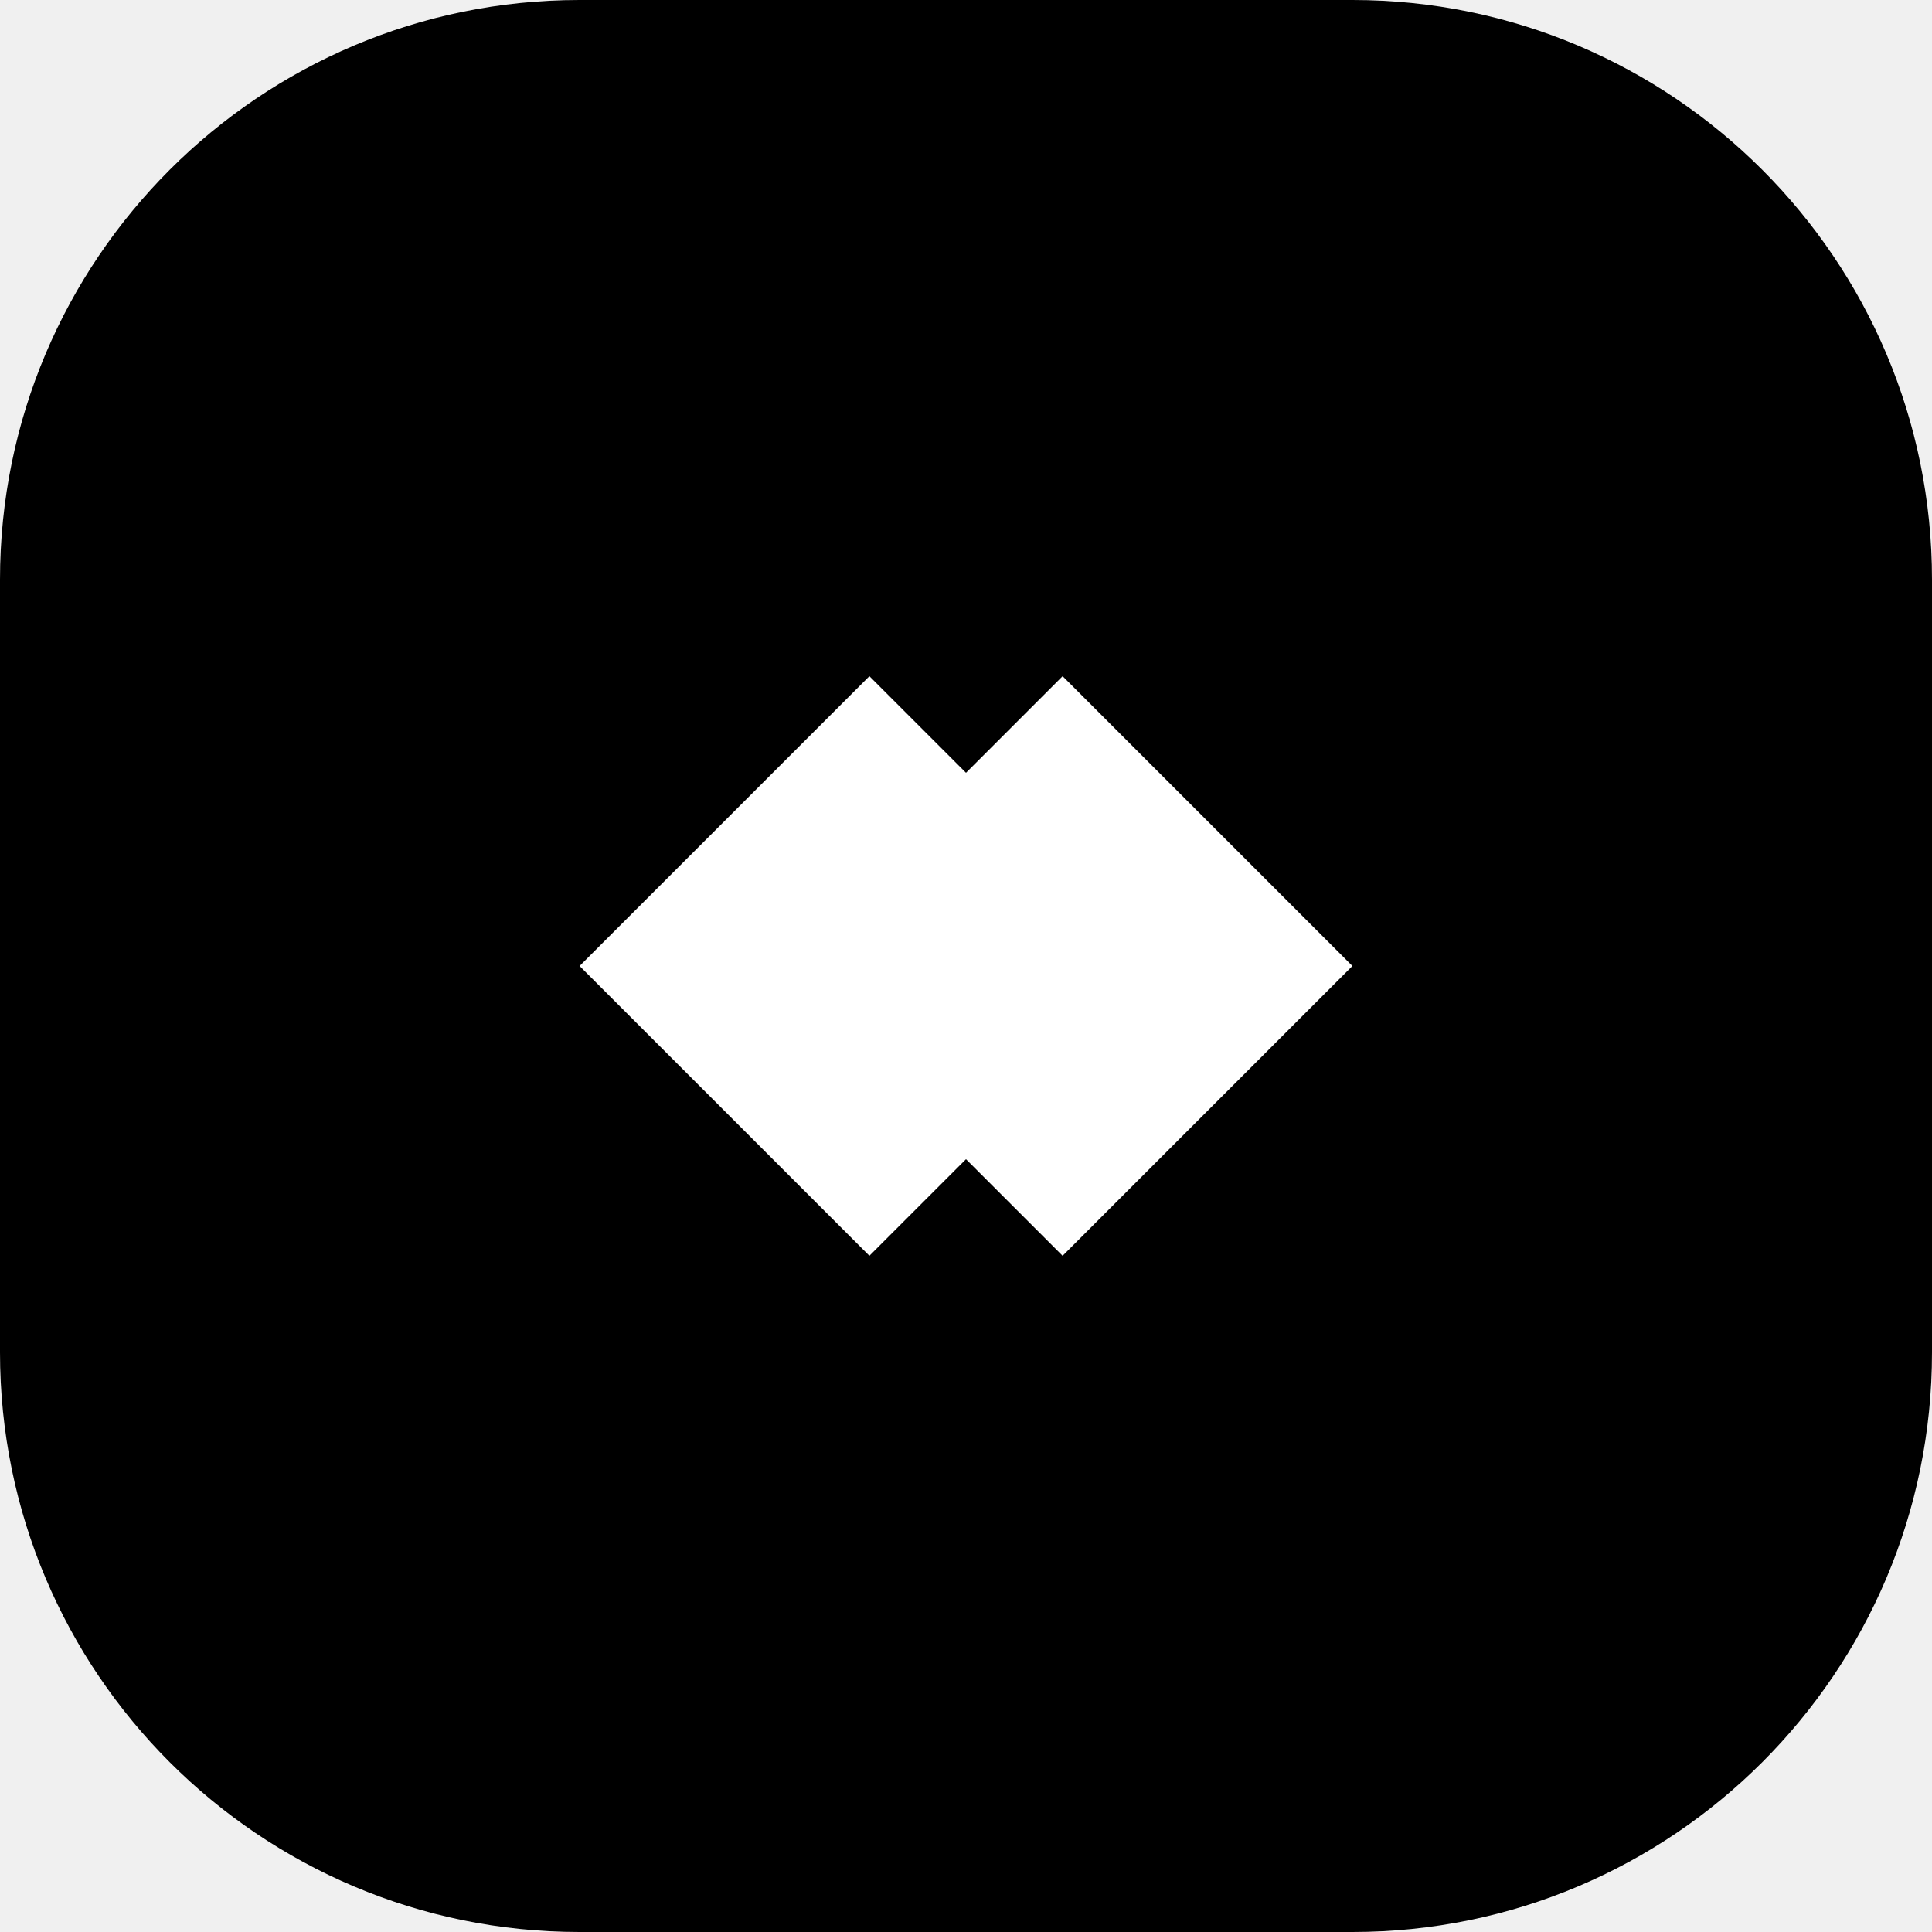
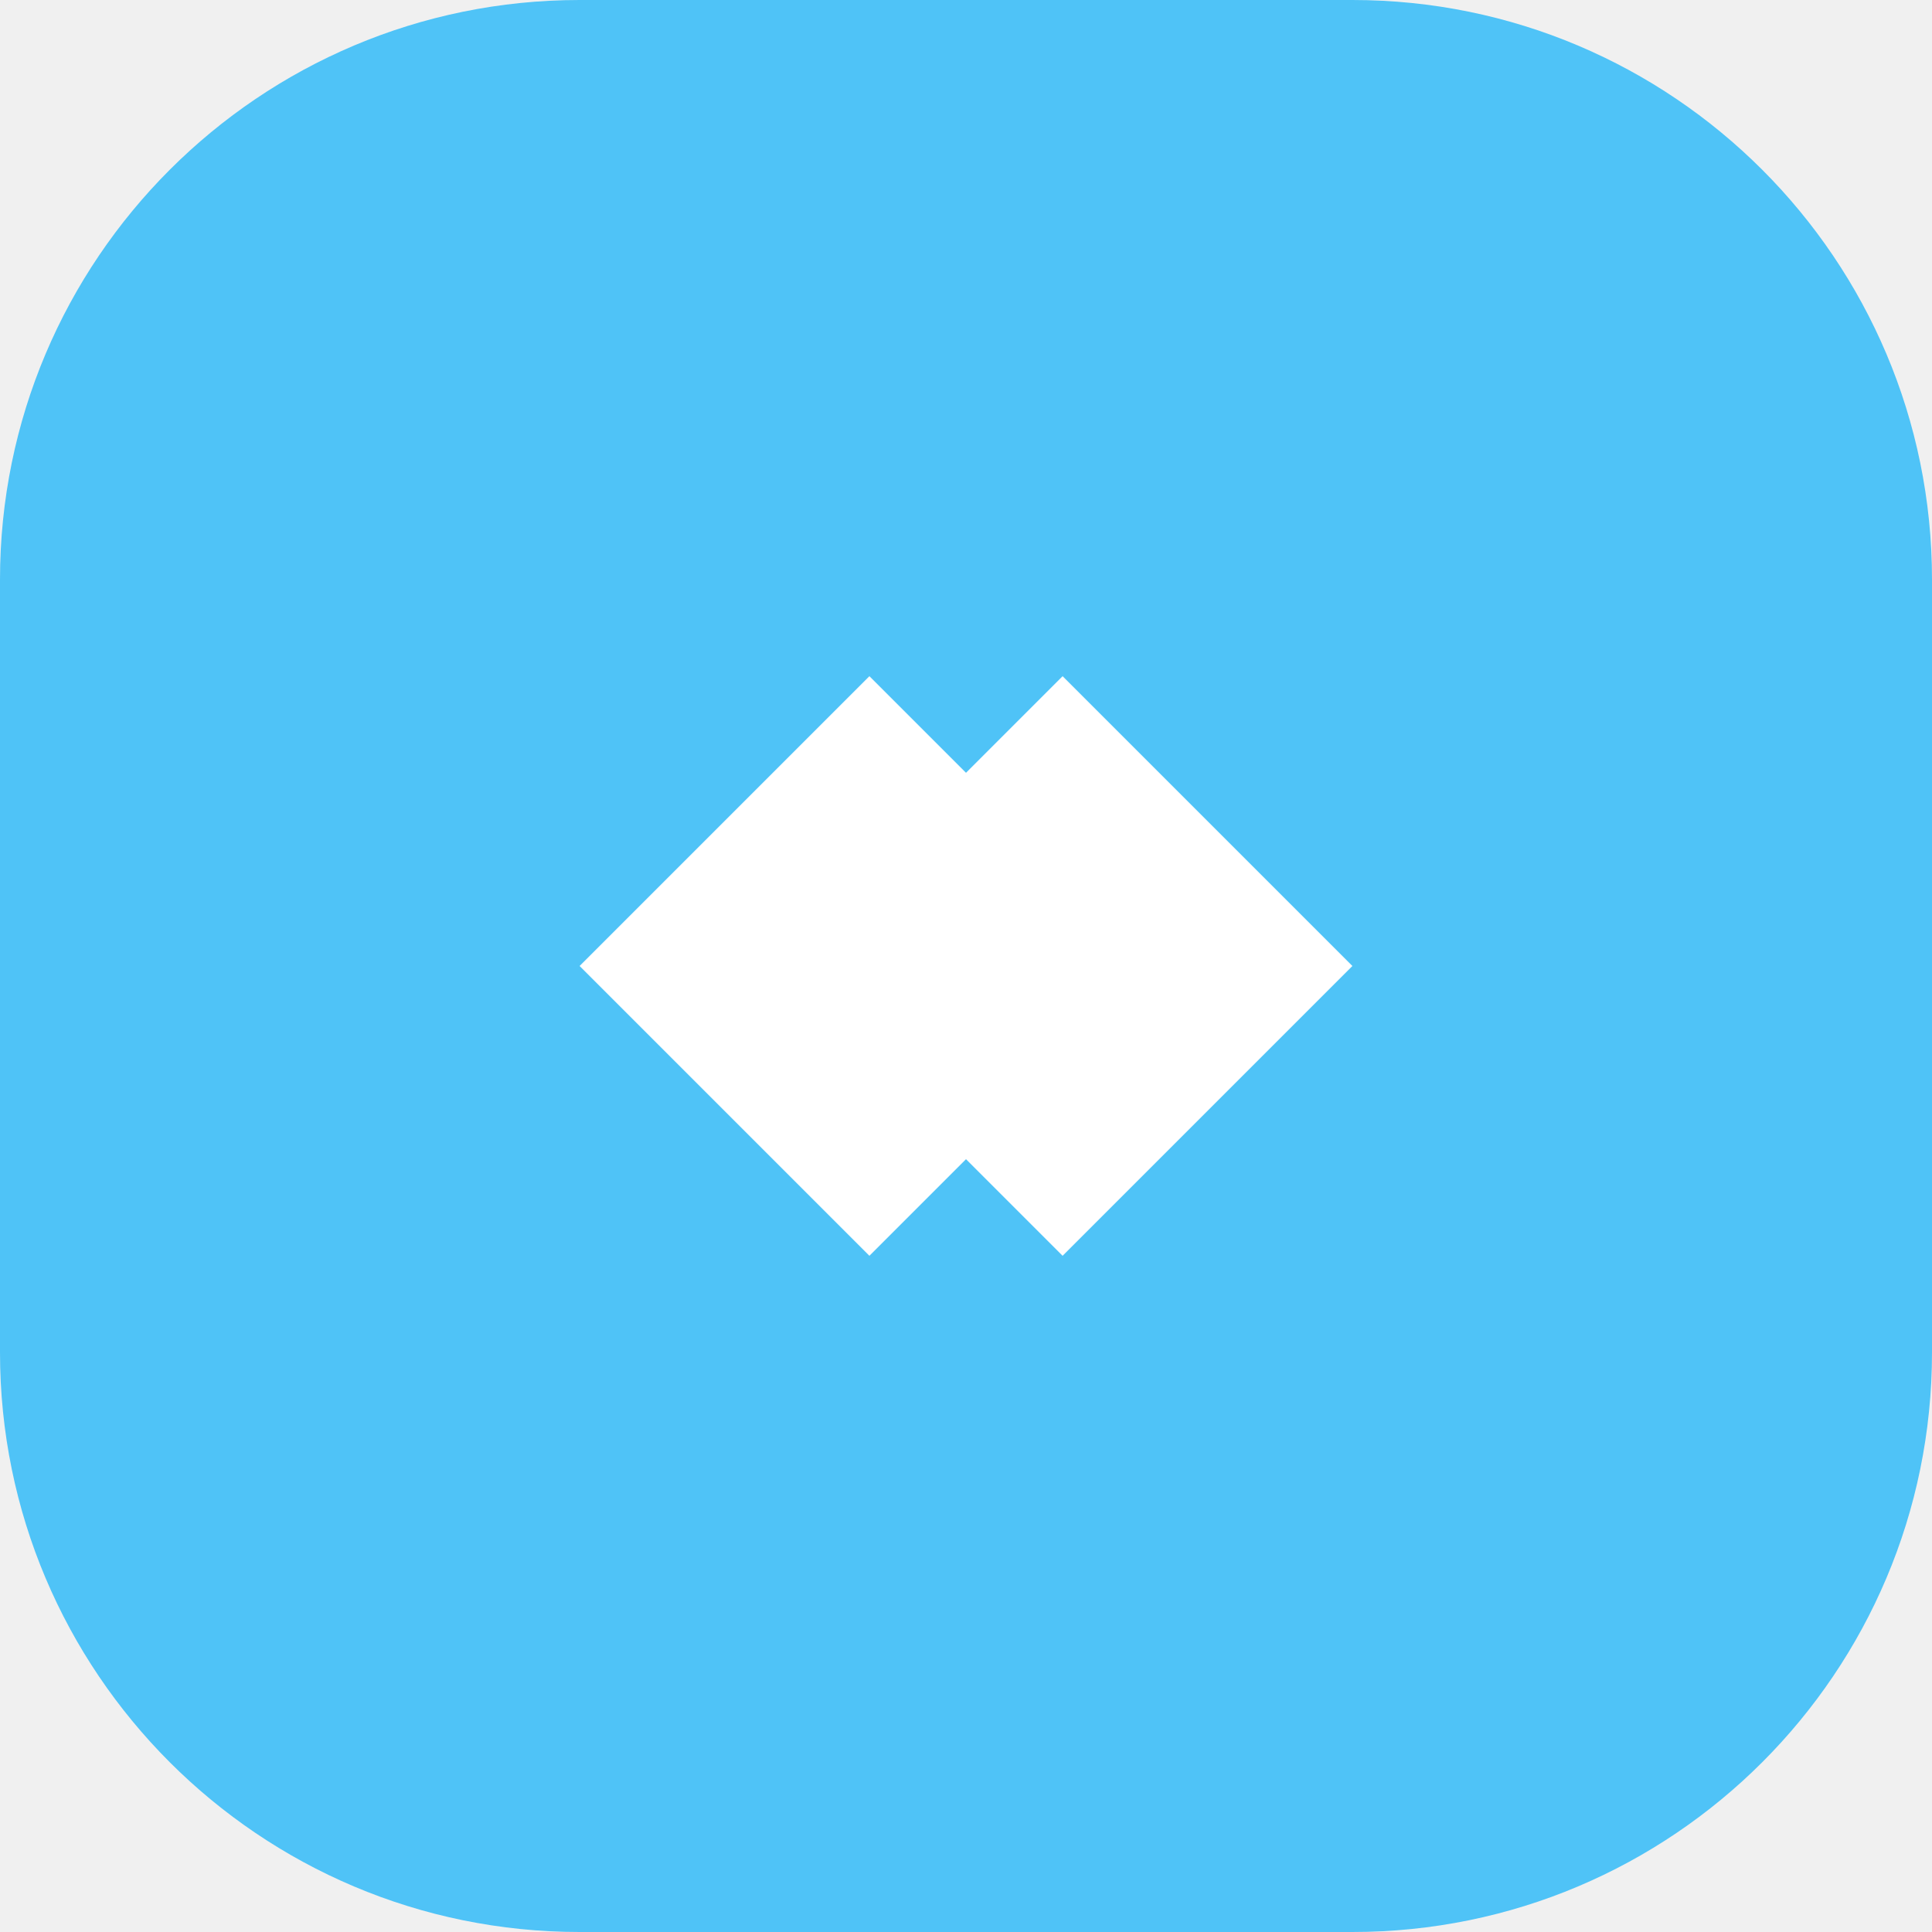
<svg xmlns="http://www.w3.org/2000/svg" viewBox="0 0 40 40" fill="none">
-   <rect width="40" height="40" rx="12" fill="url(#logo-gradient)" />
+   <rect width="40" height="40" rx="12" fill="#4FC3F7" />
  <path d="M12 20L18 14L24 20L18 26L12 20Z" fill="white" fillOpacity="0.9" />
  <path d="M16 20L22 14L28 20L22 26L16 20Z" fill="white" fillOpacity="0.6" />
-   <defs>
-     <linearGradient id="logo-gradient" x1="0" y1="0" x2="40" y2="40">
-       <stop stopColor="#81D4FA" />
-       <stop offset="1" stopColor="#4FC3F7" />
-     </linearGradient>
-   </defs>
</svg>
